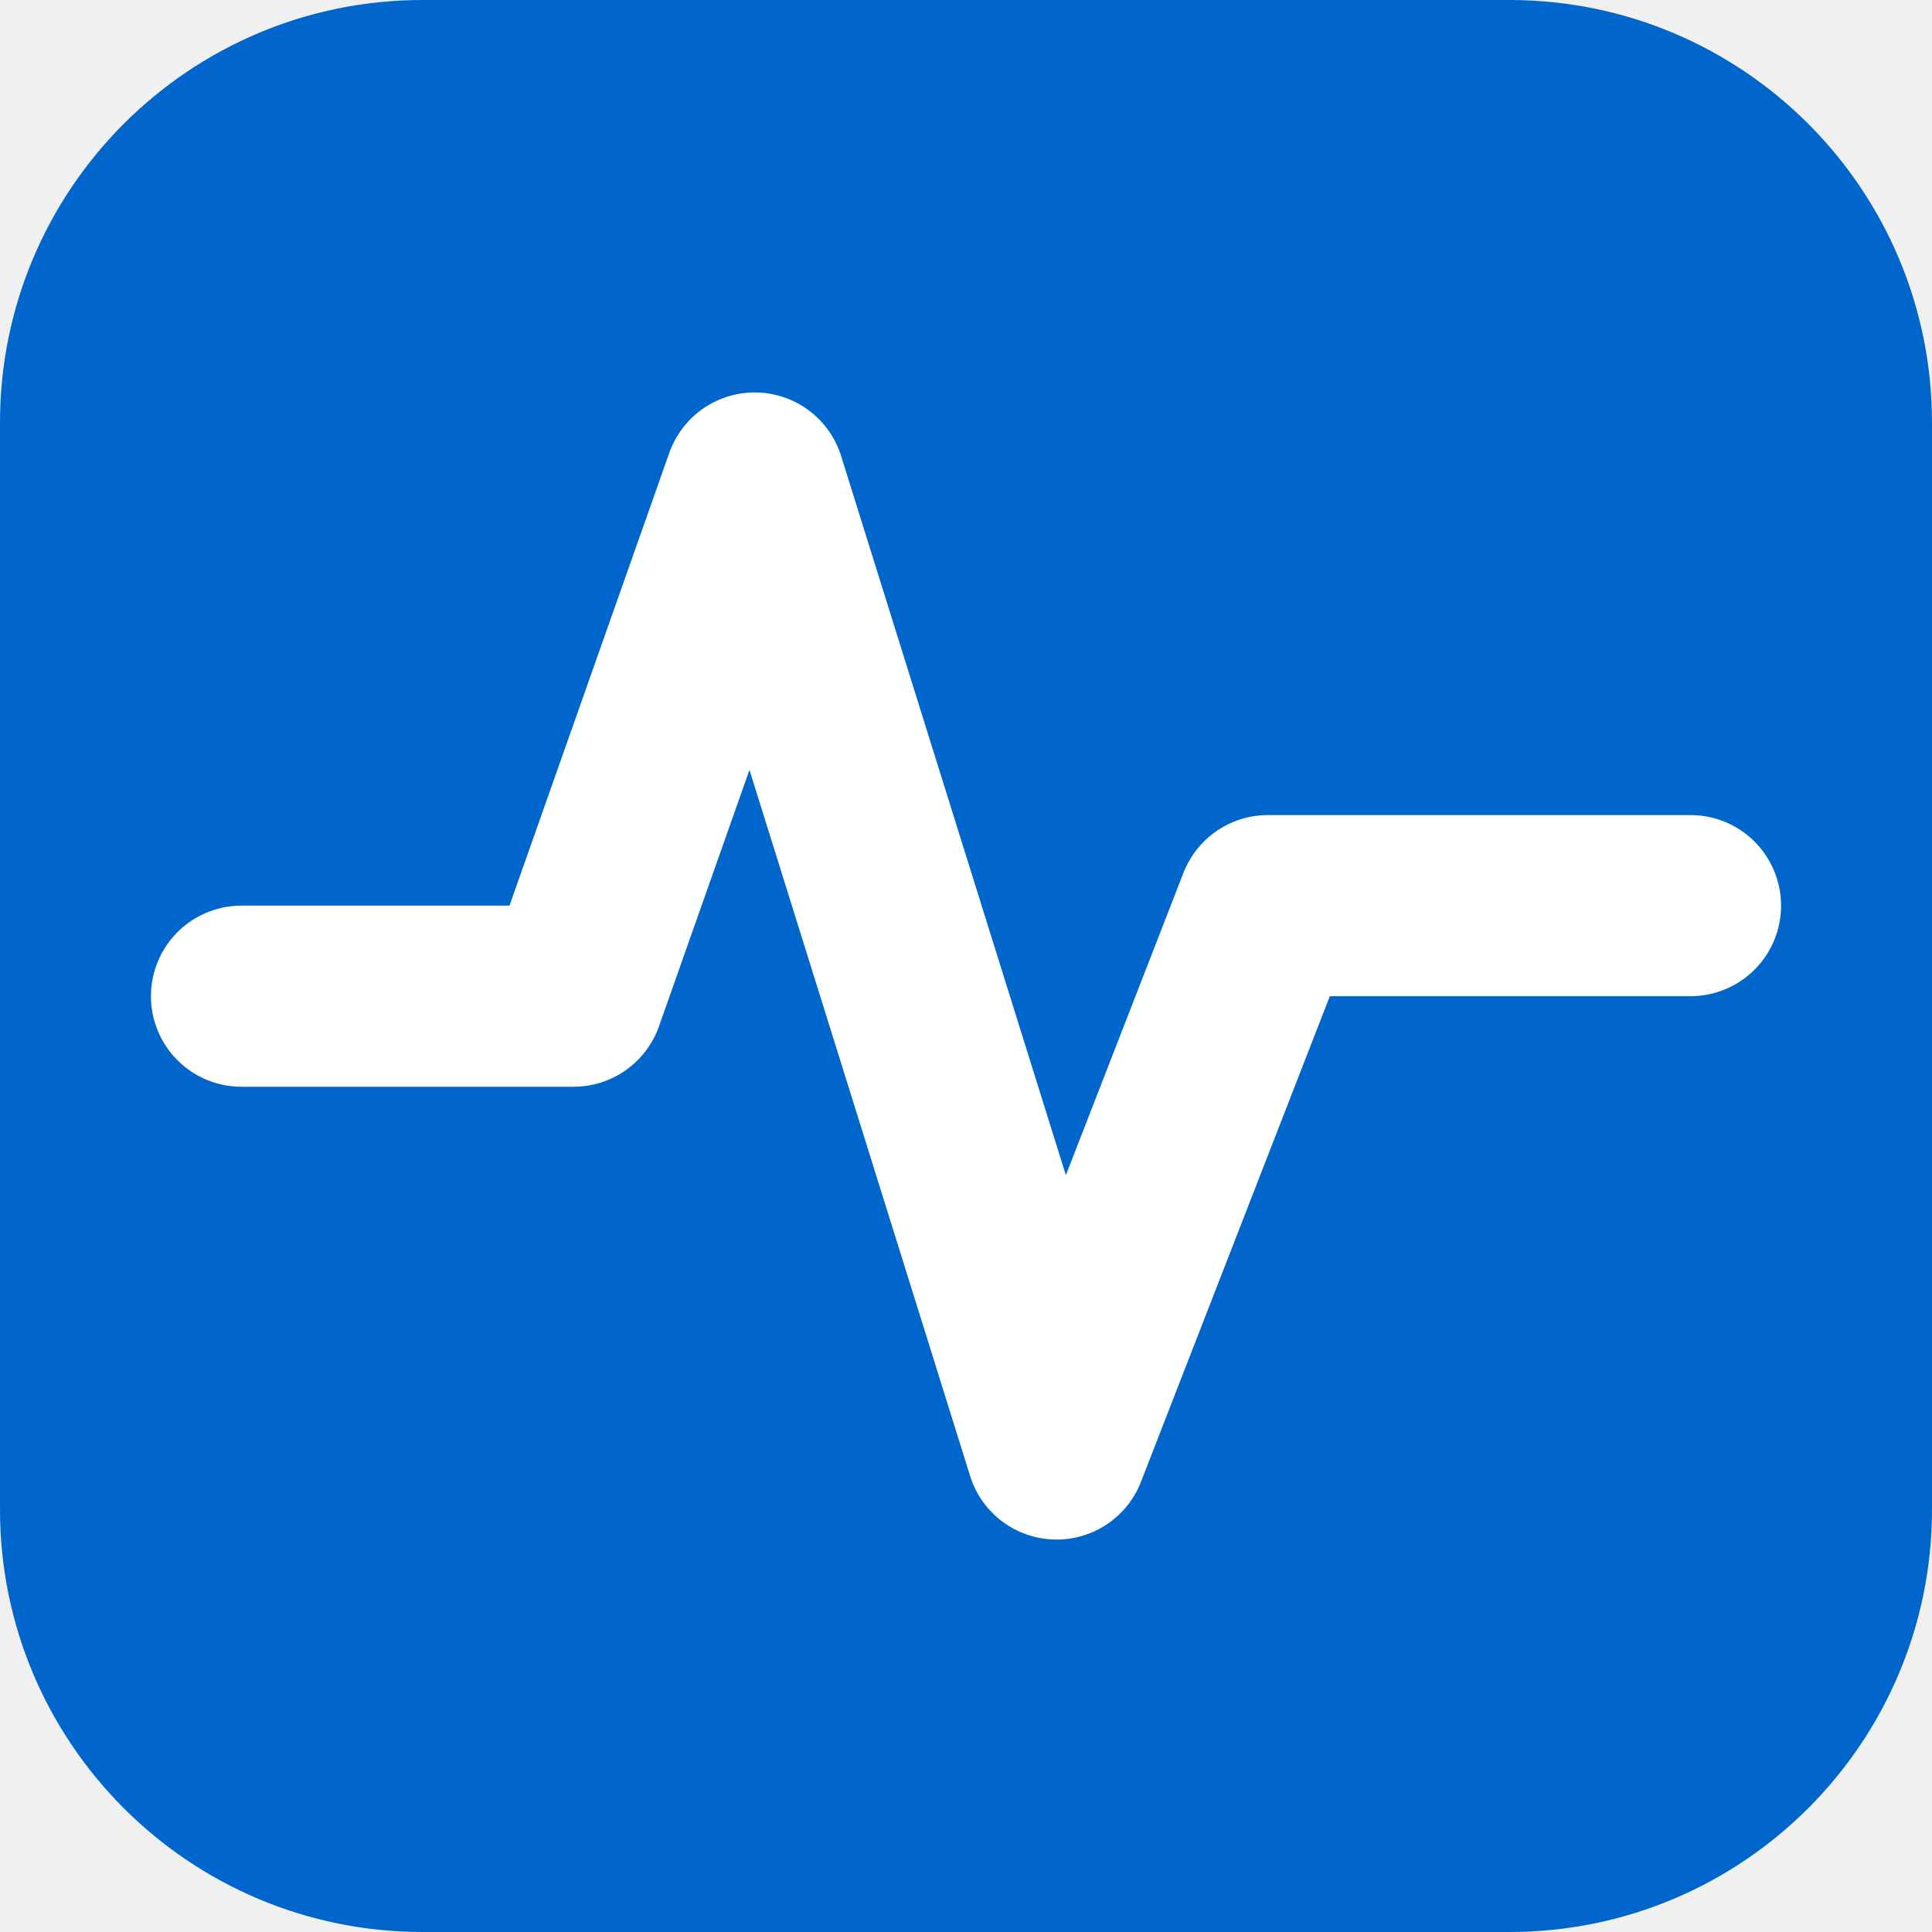
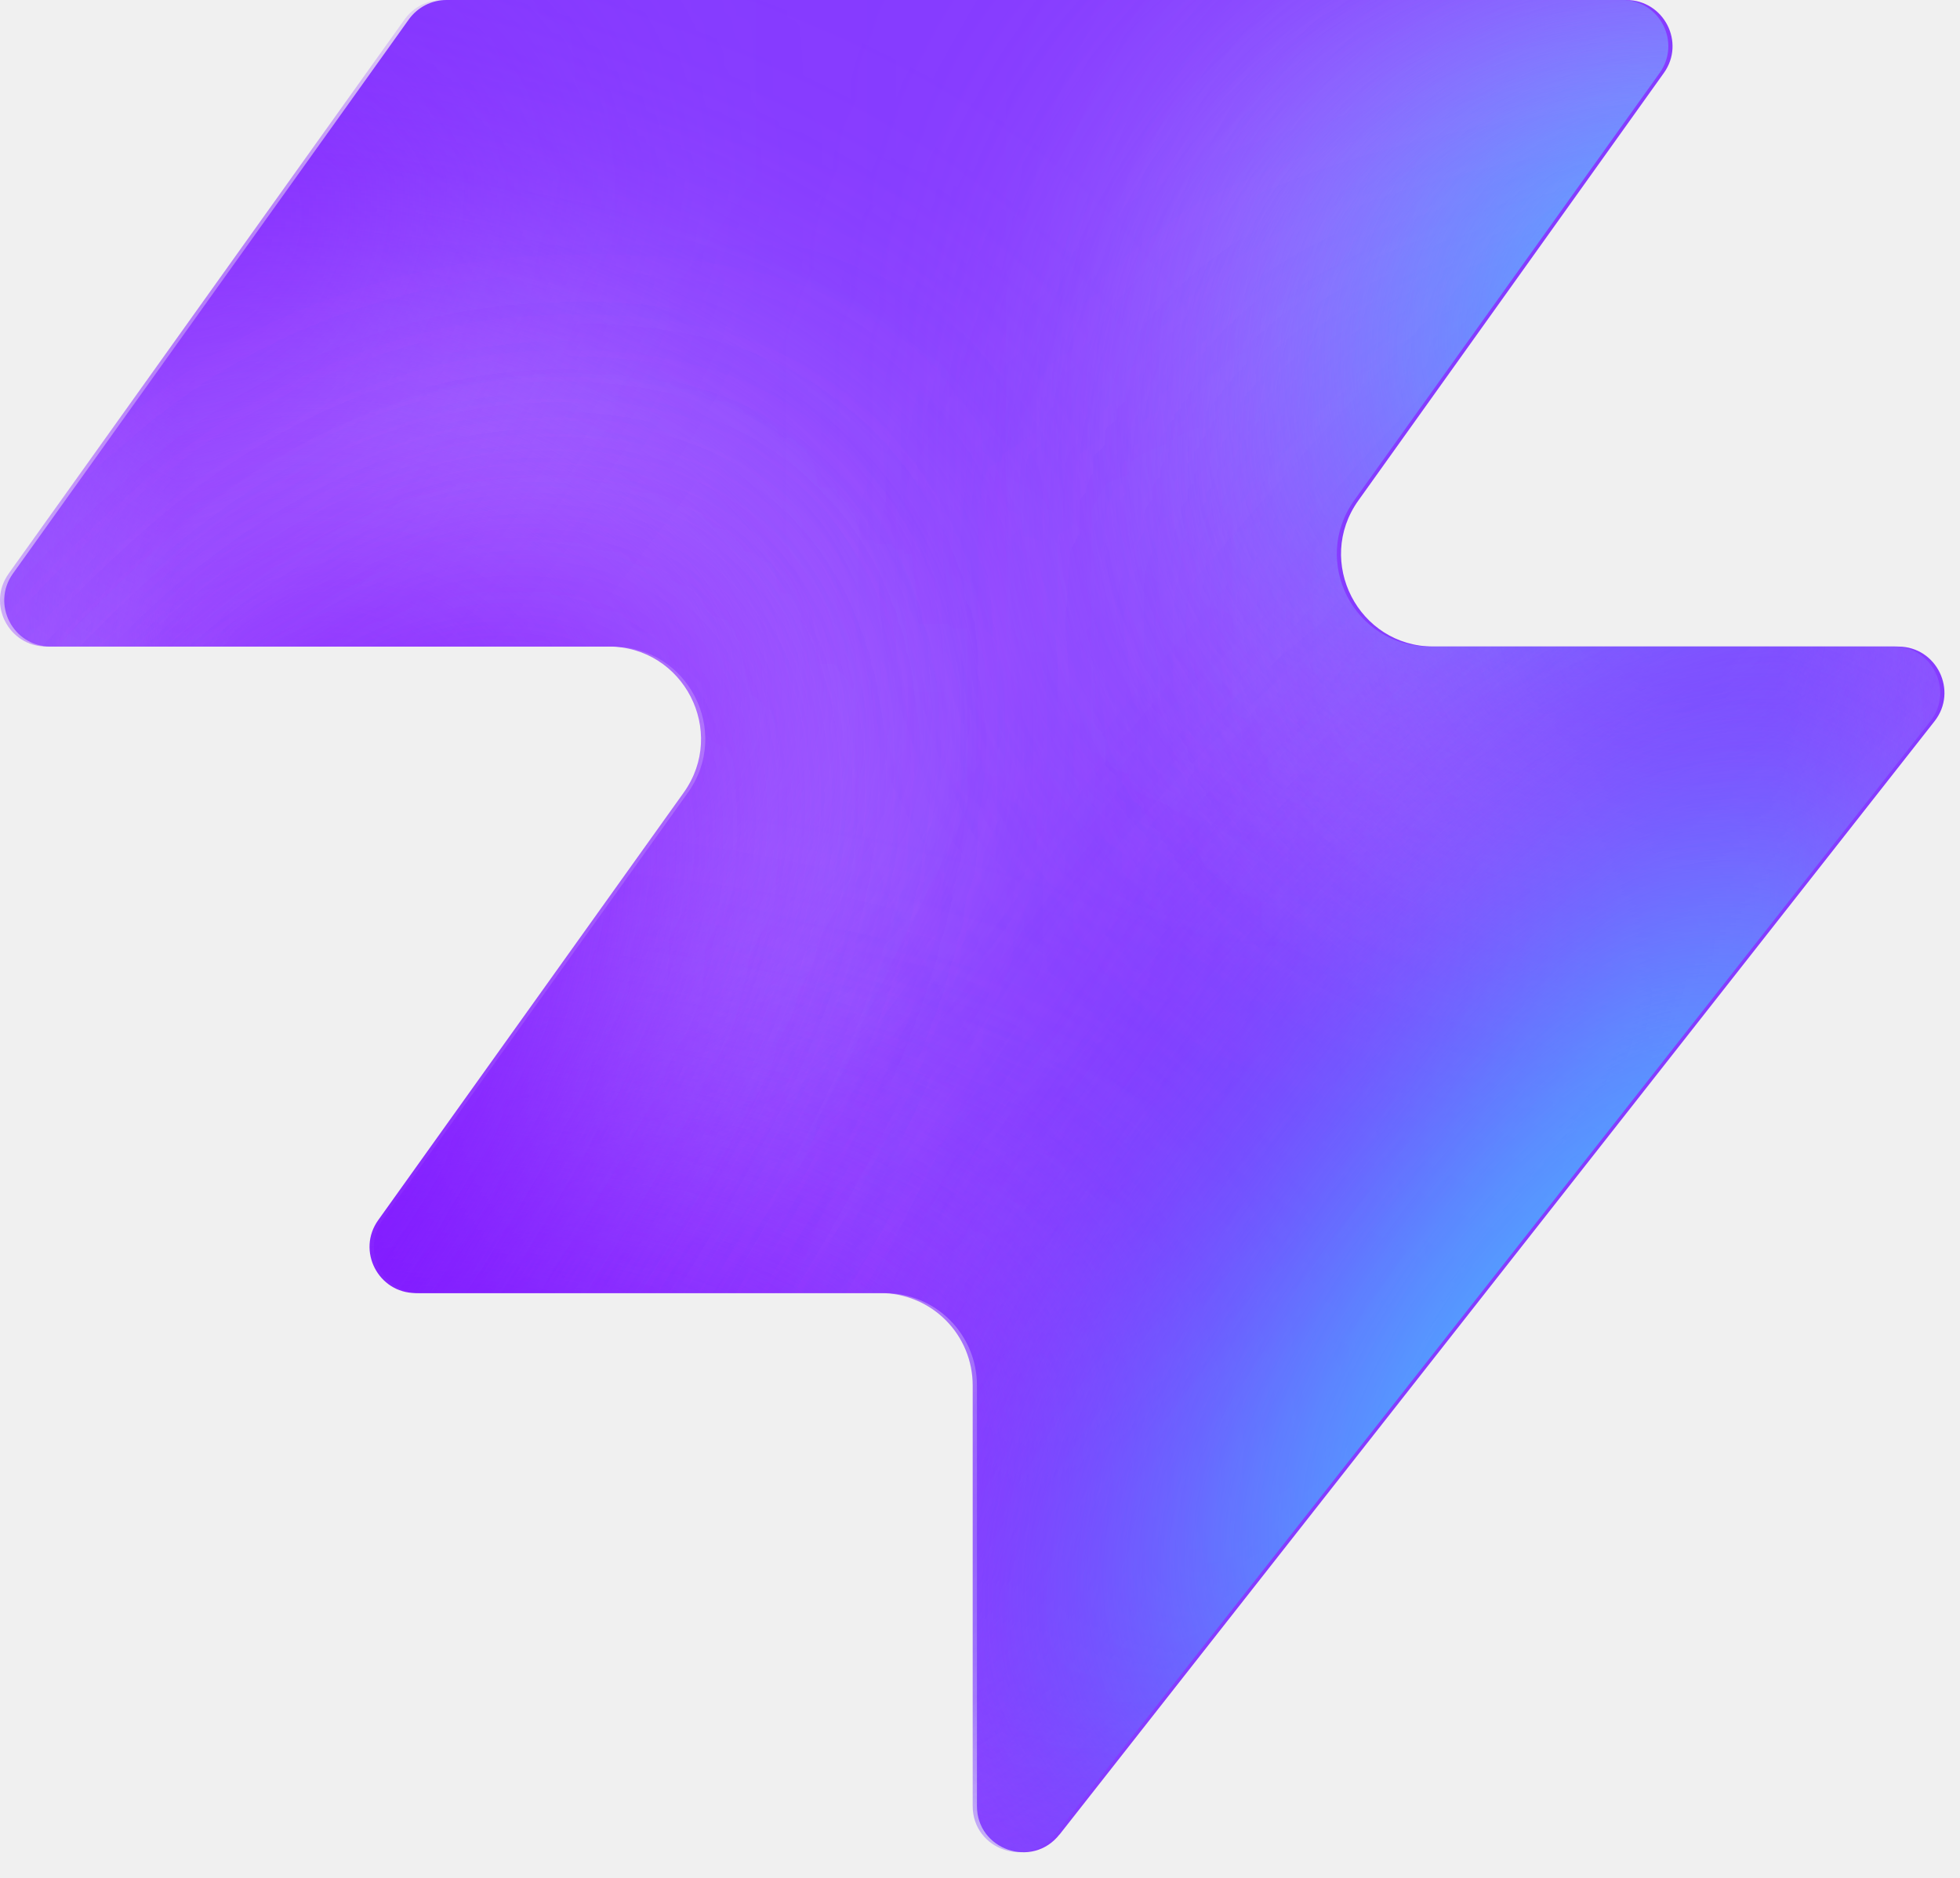
- <svg xmlns="http://www.w3.org/2000/svg" viewBox="0 0 64 64">
-   <rect width="64" height="64" rx="14" fill="#0066cc" />
-   <path d="M8 33h11l6-17 10 32 7-18h14" fill="none" stroke="#fff" stroke-linecap="round" stroke-linejoin="round" stroke-width="6" />
+ <svg xmlns="http://www.w3.org/2000/svg" width="48" height="46" fill="none" viewBox="0 0 48 46">
+   <path fill="#863bff" d="M25.946 44.938c-.664.845-2.021.375-2.021-.698V33.937a2.26 2.26 0 0 0-2.262-2.262H10.287c-.92 0-1.456-1.04-.92-1.788l7.48-10.471c1.07-1.497 0-3.578-1.842-3.578H1.237c-.92 0-1.456-1.04-.92-1.788L10.013.474c.214-.297.556-.474.92-.474h28.894c.92 0 1.456 1.04.92 1.788l-7.48 10.471c-1.07 1.498 0 3.579 1.842 3.579h11.377c.943 0 1.473 1.088.89 1.83L25.947 44.94z" style="fill:#863bff;fill:color(display-p3 .525 .23 1);fill-opacity:1" />
+   <mask id="a" width="48" height="46" x="0" y="0" maskUnits="userSpaceOnUse" style="mask-type:alpha">
+     <path fill="#000" d="M25.842 44.938c-.664.844-2.021.375-2.021-.698V33.937a2.26 2.26 0 0 0-2.262-2.262H10.183c-.92 0-1.456-1.04-.92-1.788l7.48-10.471c1.07-1.498 0-3.579-1.842-3.579H1.133c-.92 0-1.456-1.04-.92-1.787L9.91.473c.214-.297.556-.474.92-.474h28.894c.92 0 1.456 1.04.92 1.788l-7.48 10.471c-1.07 1.498 0 3.578 1.842 3.578h11.377c.943 0 1.473 1.088.89 1.832L25.843 44.94z" style="fill:#000;fill-opacity:1" />
+   </mask>
+   <g mask="url(#a)">
+     <g filter="url(#b)">
+       <ellipse cx="5.508" cy="14.704" fill="#ede6ff" rx="5.508" ry="14.704" style="fill:#ede6ff;fill:color(display-p3 .927 .903 1);fill-opacity:1" transform="matrix(.00324 1 1 -.00324 -4.47 31.516)" />
+     </g>
+     <g filter="url(#c)">
+       <ellipse cx="10.399" cy="29.851" fill="#ede6ff" rx="10.399" ry="29.851" style="fill:#ede6ff;fill:color(display-p3 .927 .903 1);fill-opacity:1" transform="matrix(.00324 1 1 -.00324 -39.328 7.883)" />
+     </g>
+     <g filter="url(#d)">
+       <ellipse cx="5.508" cy="30.487" fill="#7e14ff" rx="5.508" ry="30.487" style="fill:#7e14ff;fill:color(display-p3 .492 .077 1);fill-opacity:1" transform="rotate(89.814 -25.913 -14.639)scale(1 -1)" />
+     </g>
+     <g filter="url(#e)">
+       <ellipse cx="5.508" cy="30.599" fill="#7e14ff" rx="5.508" ry="30.599" style="fill:#7e14ff;fill:color(display-p3 .492 .077 1);fill-opacity:1" transform="rotate(89.814 -32.644 -3.334)scale(1 -1)" />
+     </g>
+     <g filter="url(#f)">
+       <ellipse cx="5.508" cy="30.599" fill="#7e14ff" rx="5.508" ry="30.599" style="fill:#7e14ff;fill:color(display-p3 .492 .077 1);fill-opacity:1" transform="matrix(.00324 1 1 -.00324 -34.34 30.47)" />
+     </g>
+     <g filter="url(#g)">
+       <ellipse cx="14.072" cy="22.078" fill="#ede6ff" rx="14.072" ry="22.078" style="fill:#ede6ff;fill:color(display-p3 .927 .903 1);fill-opacity:1" transform="rotate(93.35 24.506 48.493)scale(-1 1)" />
+     </g>
+     <g filter="url(#h)">
+       <ellipse cx="3.47" cy="21.501" fill="#7e14ff" rx="3.47" ry="21.501" style="fill:#7e14ff;fill:color(display-p3 .492 .077 1);fill-opacity:1" transform="rotate(89.009 28.708 47.59)scale(-1 1)" />
+     </g>
+     <g filter="url(#i)">
+       <ellipse cx="3.47" cy="21.501" fill="#7e14ff" rx="3.47" ry="21.501" style="fill:#7e14ff;fill:color(display-p3 .492 .077 1);fill-opacity:1" transform="rotate(89.009 28.708 47.59)scale(-1 1)" />
+     </g>
+     <g filter="url(#j)">
+       <ellipse cx=".387" cy="8.972" fill="#7e14ff" rx="4.407" ry="29.108" style="fill:#7e14ff;fill:color(display-p3 .492 .077 1);fill-opacity:1" transform="rotate(39.51 .387 8.972)" />
+     </g>
+     <g filter="url(#k)">
+       <ellipse cx="47.523" cy="-6.092" fill="#7e14ff" rx="4.407" ry="29.108" style="fill:#7e14ff;fill:color(display-p3 .492 .077 1);fill-opacity:1" transform="rotate(37.892 47.523 -6.092)" />
+     </g>
+     <g filter="url(#l)">
+       <ellipse cx="41.412" cy="6.333" fill="#47bfff" rx="5.971" ry="9.665" style="fill:#47bfff;fill:color(display-p3 .28 .748 1);fill-opacity:1" transform="rotate(37.892 41.412 6.333)" />
+     </g>
+     <g filter="url(#m)">
+       <ellipse cx="-1.879" cy="38.332" fill="#7e14ff" rx="4.407" ry="29.108" style="fill:#7e14ff;fill:color(display-p3 .492 .077 1);fill-opacity:1" transform="rotate(37.892 -1.88 38.332)" />
+     </g>
+     <g filter="url(#n)">
+       <ellipse cx="-1.879" cy="38.332" fill="#7e14ff" rx="4.407" ry="29.108" style="fill:#7e14ff;fill:color(display-p3 .492 .077 1);fill-opacity:1" transform="rotate(37.892 -1.88 38.332)" />
+     </g>
+     <g filter="url(#o)">
+       <ellipse cx="35.651" cy="29.907" fill="#7e14ff" rx="4.407" ry="29.108" style="fill:#7e14ff;fill:color(display-p3 .492 .077 1);fill-opacity:1" transform="rotate(37.892 35.651 29.907)" />
+     </g>
+     <g filter="url(#p)">
+       <ellipse cx="38.418" cy="32.4" fill="#47bfff" rx="5.971" ry="15.297" style="fill:#47bfff;fill:color(display-p3 .28 .748 1);fill-opacity:1" transform="rotate(37.892 38.418 32.4)" />
+     </g>
+   </g>
+   <defs>
+     <filter id="b" width="60.045" height="41.654" x="-19.77" y="16.149" color-interpolation-filters="sRGB" filterUnits="userSpaceOnUse">
+       <feFlood flood-opacity="0" result="BackgroundImageFix" />
+       <feBlend in="SourceGraphic" in2="BackgroundImageFix" result="shape" />
+       <feGaussianBlur result="effect1_foregroundBlur_2002_17158" stdDeviation="7.659" />
+     </filter>
+     <filter id="c" width="90.34" height="51.437" x="-54.613" y="-7.533" color-interpolation-filters="sRGB" filterUnits="userSpaceOnUse">
+       <feFlood flood-opacity="0" result="BackgroundImageFix" />
+       <feBlend in="SourceGraphic" in2="BackgroundImageFix" result="shape" />
+       <feGaussianBlur result="effect1_foregroundBlur_2002_17158" stdDeviation="7.659" />
+     </filter>
+     <filter id="d" width="79.355" height="29.4" x="-49.64" y="2.03" color-interpolation-filters="sRGB" filterUnits="userSpaceOnUse">
+       <feFlood flood-opacity="0" result="BackgroundImageFix" />
+       <feBlend in="SourceGraphic" in2="BackgroundImageFix" result="shape" />
+       <feGaussianBlur result="effect1_foregroundBlur_2002_17158" stdDeviation="4.596" />
+     </filter>
+     <filter id="e" width="79.579" height="29.4" x="-45.045" y="20.029" color-interpolation-filters="sRGB" filterUnits="userSpaceOnUse">
+       <feFlood flood-opacity="0" result="BackgroundImageFix" />
+       <feBlend in="SourceGraphic" in2="BackgroundImageFix" result="shape" />
+       <feGaussianBlur result="effect1_foregroundBlur_2002_17158" stdDeviation="4.596" />
+     </filter>
+     <filter id="f" width="79.579" height="29.4" x="-43.513" y="21.178" color-interpolation-filters="sRGB" filterUnits="userSpaceOnUse">
+       <feFlood flood-opacity="0" result="BackgroundImageFix" />
+       <feBlend in="SourceGraphic" in2="BackgroundImageFix" result="shape" />
+       <feGaussianBlur result="effect1_foregroundBlur_2002_17158" stdDeviation="4.596" />
+     </filter>
+     <filter id="g" width="74.749" height="58.852" x="15.756" y="-17.901" color-interpolation-filters="sRGB" filterUnits="userSpaceOnUse">
+       <feFlood flood-opacity="0" result="BackgroundImageFix" />
+       <feBlend in="SourceGraphic" in2="BackgroundImageFix" result="shape" />
+       <feGaussianBlur result="effect1_foregroundBlur_2002_17158" stdDeviation="7.659" />
+     </filter>
+     <filter id="h" width="61.377" height="25.362" x="23.548" y="2.284" color-interpolation-filters="sRGB" filterUnits="userSpaceOnUse">
+       <feFlood flood-opacity="0" result="BackgroundImageFix" />
+       <feBlend in="SourceGraphic" in2="BackgroundImageFix" result="shape" />
+       <feGaussianBlur result="effect1_foregroundBlur_2002_17158" stdDeviation="4.596" />
+     </filter>
+     <filter id="i" width="61.377" height="25.362" x="23.548" y="2.284" color-interpolation-filters="sRGB" filterUnits="userSpaceOnUse">
+       <feFlood flood-opacity="0" result="BackgroundImageFix" />
+       <feBlend in="SourceGraphic" in2="BackgroundImageFix" result="shape" />
+       <feGaussianBlur result="effect1_foregroundBlur_2002_17158" stdDeviation="4.596" />
+     </filter>
+     <filter id="j" width="56.045" height="63.649" x="-27.636" y="-22.853" color-interpolation-filters="sRGB" filterUnits="userSpaceOnUse">
+       <feFlood flood-opacity="0" result="BackgroundImageFix" />
+       <feBlend in="SourceGraphic" in2="BackgroundImageFix" result="shape" />
+       <feGaussianBlur result="effect1_foregroundBlur_2002_17158" stdDeviation="4.596" />
+     </filter>
+     <filter id="k" width="54.814" height="64.646" x="20.116" y="-38.415" color-interpolation-filters="sRGB" filterUnits="userSpaceOnUse">
+       <feFlood flood-opacity="0" result="BackgroundImageFix" />
+       <feBlend in="SourceGraphic" in2="BackgroundImageFix" result="shape" />
+       <feGaussianBlur result="effect1_foregroundBlur_2002_17158" stdDeviation="4.596" />
+     </filter>
+     <filter id="l" width="33.541" height="35.313" x="24.641" y="-11.323" color-interpolation-filters="sRGB" filterUnits="userSpaceOnUse">
+       <feFlood flood-opacity="0" result="BackgroundImageFix" />
+       <feBlend in="SourceGraphic" in2="BackgroundImageFix" result="shape" />
+       <feGaussianBlur result="effect1_foregroundBlur_2002_17158" stdDeviation="4.596" />
+     </filter>
+     <filter id="m" width="54.814" height="64.646" x="-29.286" y="6.009" color-interpolation-filters="sRGB" filterUnits="userSpaceOnUse">
+       <feFlood flood-opacity="0" result="BackgroundImageFix" />
+       <feBlend in="SourceGraphic" in2="BackgroundImageFix" result="shape" />
+       <feGaussianBlur result="effect1_foregroundBlur_2002_17158" stdDeviation="4.596" />
+     </filter>
+     <filter id="n" width="54.814" height="64.646" x="-29.286" y="6.009" color-interpolation-filters="sRGB" filterUnits="userSpaceOnUse">
+       <feFlood flood-opacity="0" result="BackgroundImageFix" />
+       <feBlend in="SourceGraphic" in2="BackgroundImageFix" result="shape" />
+       <feGaussianBlur result="effect1_foregroundBlur_2002_17158" stdDeviation="4.596" />
+     </filter>
+     <filter id="o" width="54.814" height="64.646" x="8.244" y="-2.416" color-interpolation-filters="sRGB" filterUnits="userSpaceOnUse">
+       <feFlood flood-opacity="0" result="BackgroundImageFix" />
+       <feBlend in="SourceGraphic" in2="BackgroundImageFix" result="shape" />
+       <feGaussianBlur result="effect1_foregroundBlur_2002_17158" stdDeviation="4.596" />
+     </filter>
+     <filter id="p" width="39.409" height="43.623" x="18.713" y="10.588" color-interpolation-filters="sRGB" filterUnits="userSpaceOnUse">
+       <feFlood flood-opacity="0" result="BackgroundImageFix" />
+       <feBlend in="SourceGraphic" in2="BackgroundImageFix" result="shape" />
+       <feGaussianBlur result="effect1_foregroundBlur_2002_17158" stdDeviation="4.596" />
+     </filter>
+   </defs>
</svg>
